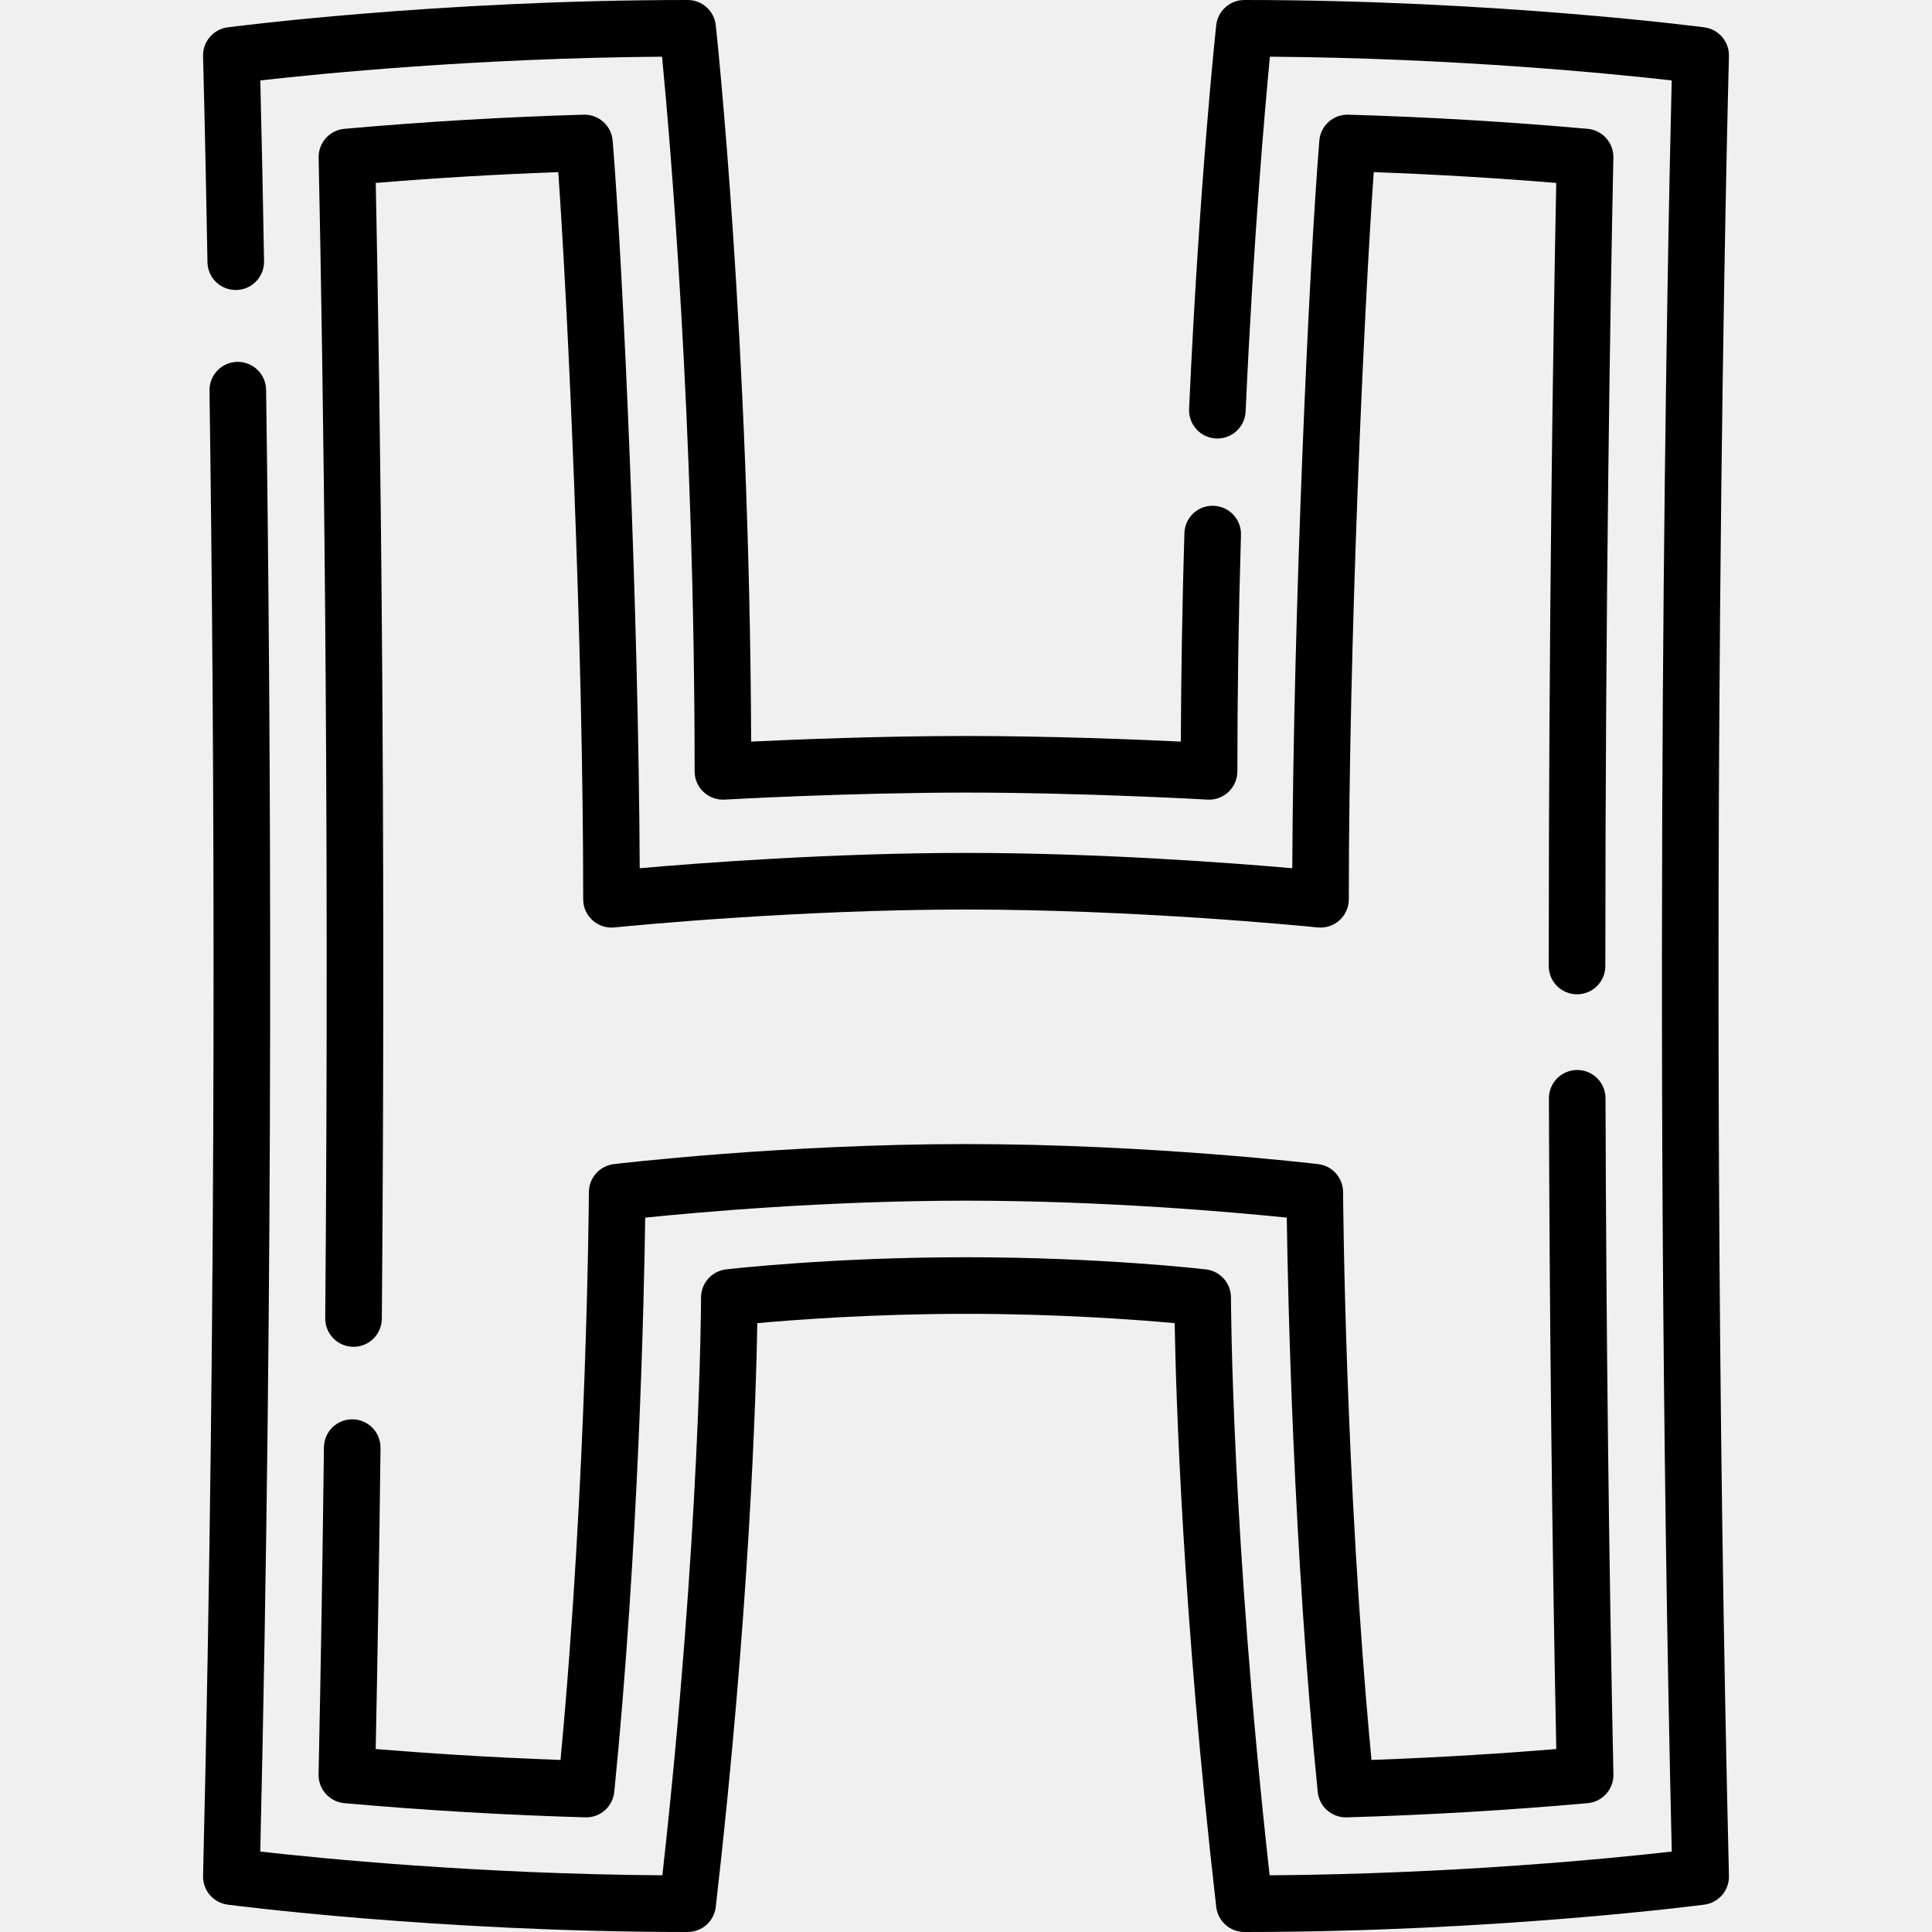
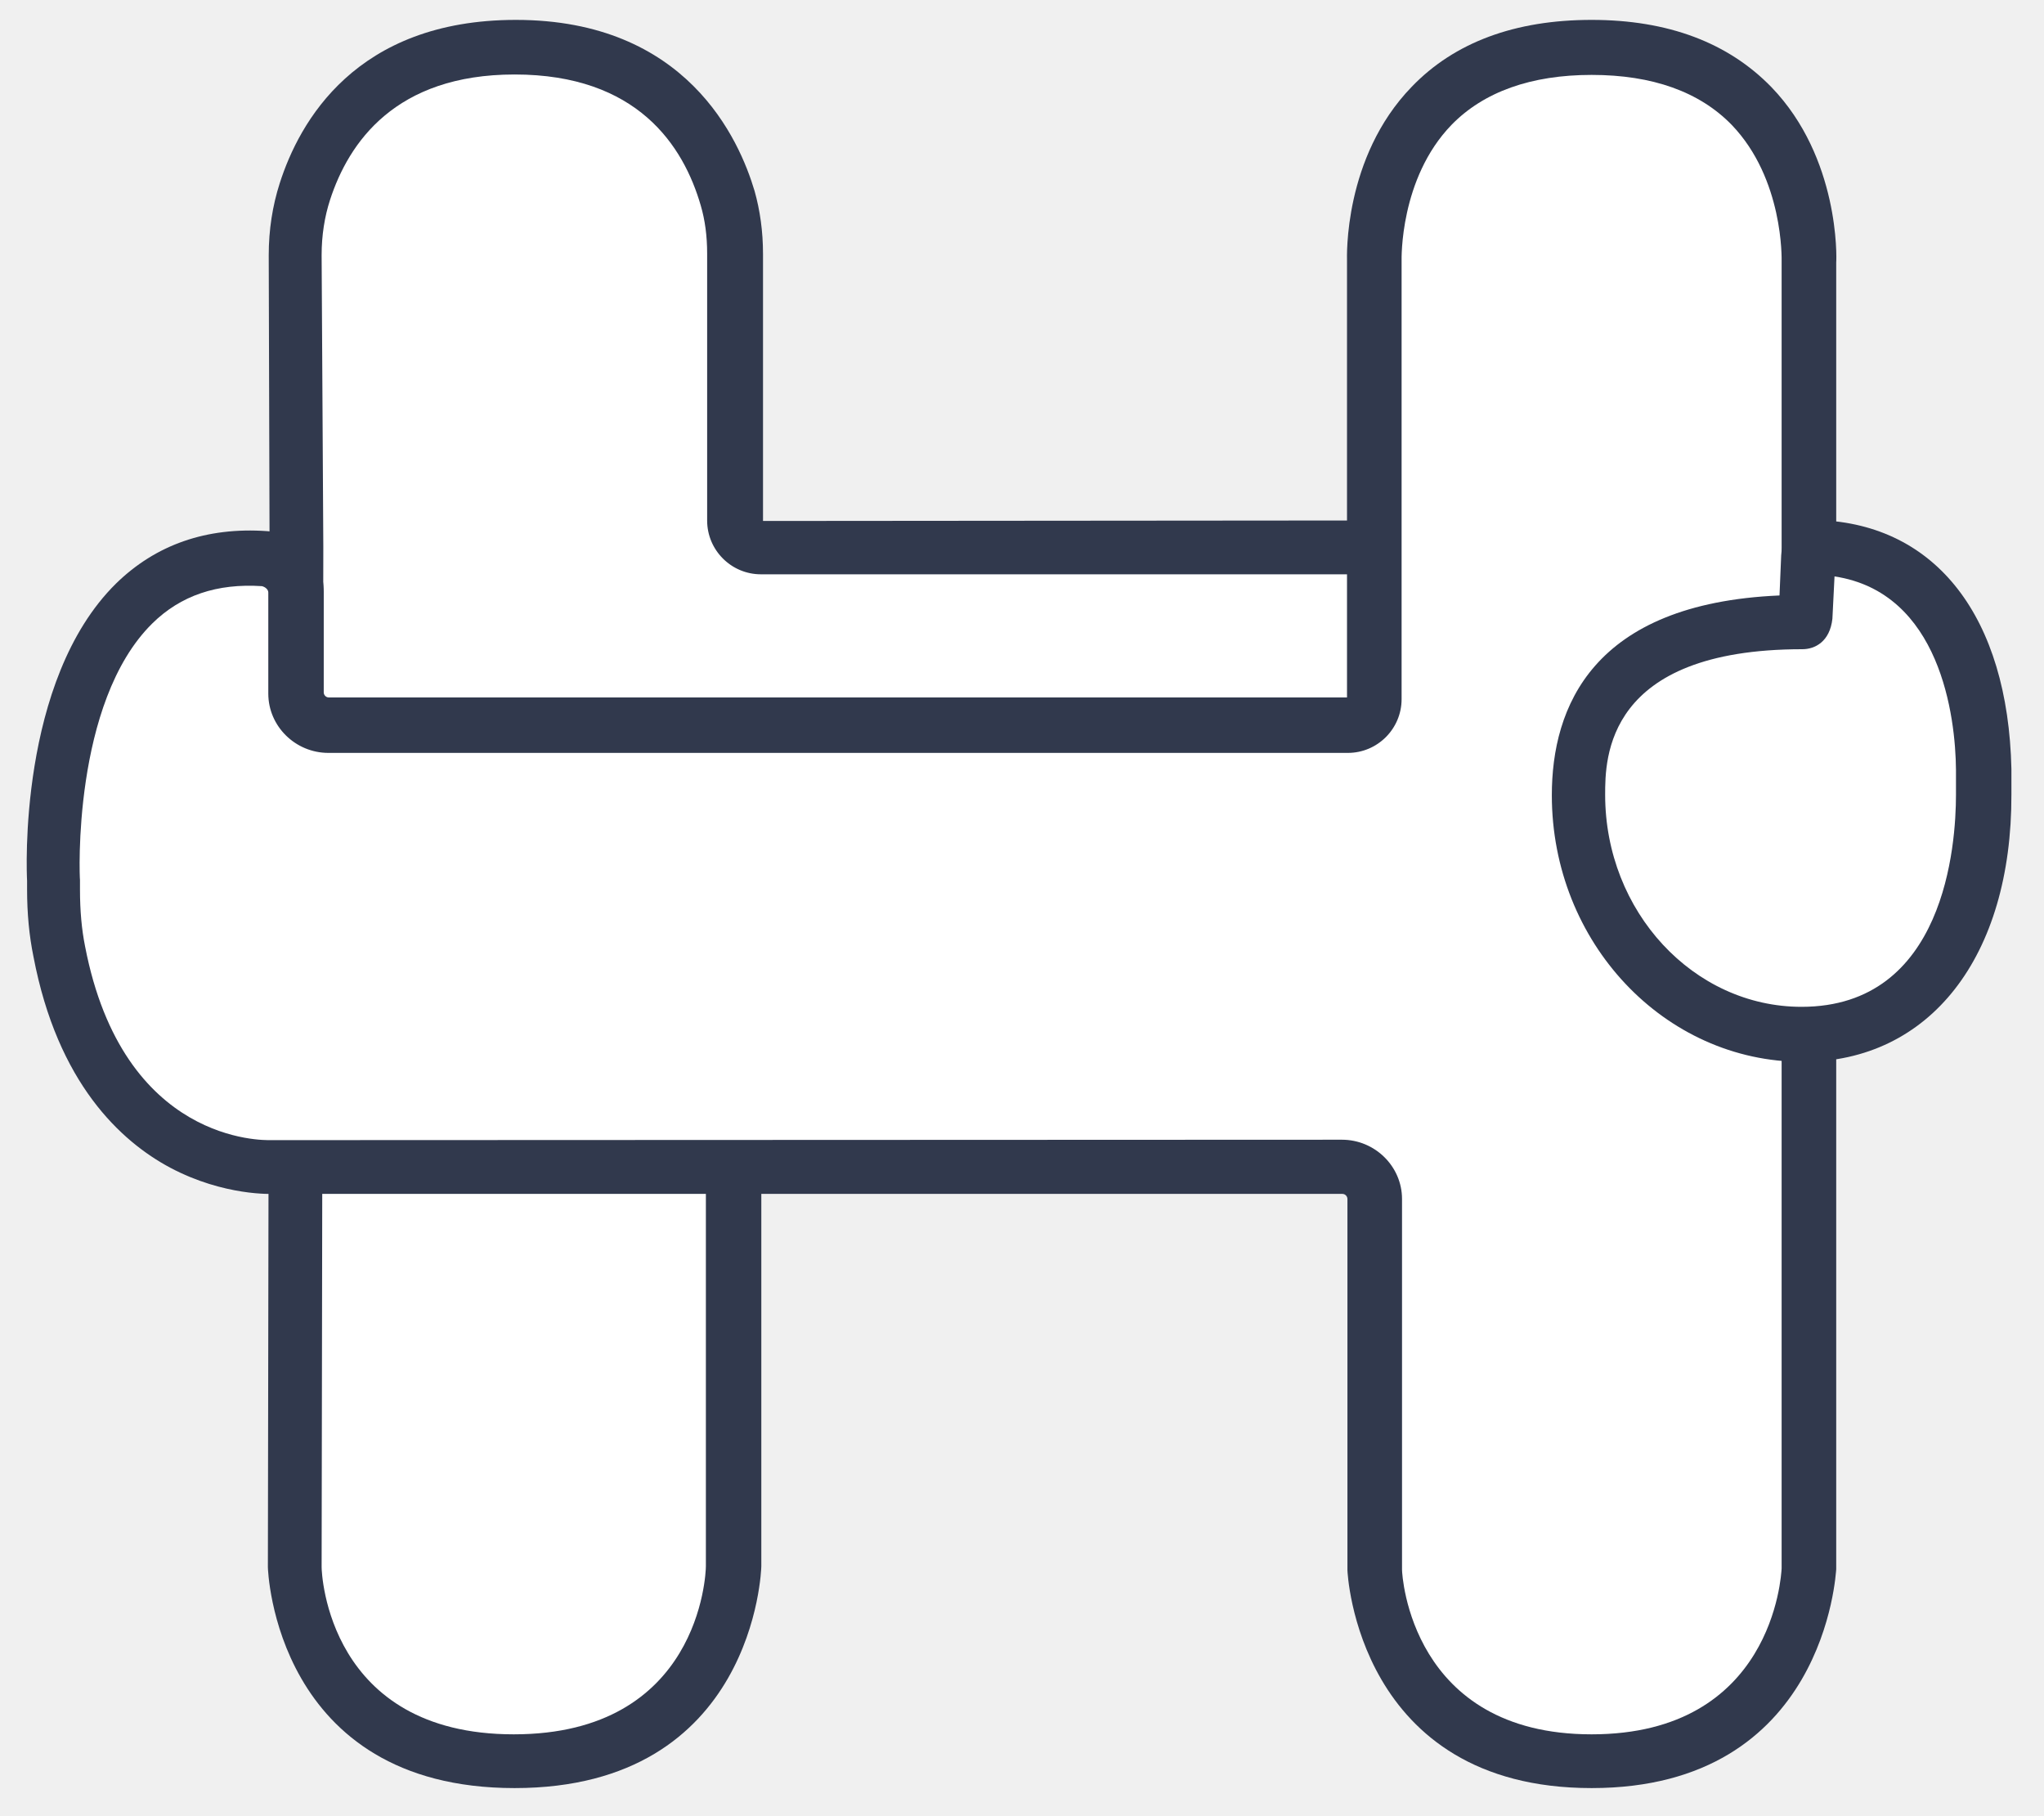
- <svg xmlns="http://www.w3.org/2000/svg" id="Layer_1" enable-background="new 0 0 512 512" height="512" viewBox="0 0 512 512" width="512">
+ <svg xmlns="http://www.w3.org/2000/svg" version="1.1" id="Layer_1" x="0px" y="0px" viewBox="494 62 483 429" enable-background="new 494 62 483 429" xml:space="preserve">
  <g>
-     <path d="m54.979 69.487c.073 4.141 3.458 7.429 7.631 7.367 4.142-.073 7.439-3.49 7.367-7.631-.402-22.759-.782-39.273-.995-47.906 15.681-1.781 57.234-5.933 106.471-6.292 2.14 22.215 8.629 97.201 8.629 189.393 0 2.064.851 4.036 2.351 5.453s3.52 2.148 5.579 2.035c.324-.019 32.787-1.862 63.987-1.862s63.663 1.843 63.987 1.862c.144.008.287.012.43.012 1.909 0 3.753-.729 5.149-2.047 1.5-1.417 2.351-3.389 2.351-5.453 0-20.521.321-41.602.956-62.658.124-4.14-3.131-7.598-7.271-7.722-4.175-.142-7.598 3.131-7.723 7.271-.558 18.516-.875 37.052-.946 55.218-11.695-.554-34.62-1.483-56.933-1.483s-45.237.929-56.933 1.483c-.422-106.885-9.285-189.006-9.376-189.844-.417-3.803-3.63-6.683-7.456-6.683-66.613 0-121.368 7.177-121.913 7.25-3.807.506-6.616 3.805-6.509 7.644.006.198.561 20.268 1.167 54.593z" />
-     <path d="m458.188 497.133c-6.179-255.147-.063-479.999-.001-482.24.107-3.838-2.702-7.138-6.509-7.644-.544-.071-55.3-7.249-121.912-7.249-3.826 0-7.039 2.88-7.455 6.684-.045.403-4.448 41.018-7.19 101.688-.188 4.138 3.016 7.644 7.153 7.831 4.133.189 7.645-3.016 7.831-7.153 2.076-45.915 5.104-80.192 6.439-94.025 49.205.359 90.786 4.512 106.475 6.292-.956 39.234-5.322 241.508.012 469.364-15.678 1.781-57.278 5.939-106.567 6.294-10.117-90.904-10.245-152.495-10.245-153.122-.001-3.806-2.852-7.008-6.631-7.449-1.129-.131-28.058-3.224-63.587-3.224s-62.458 3.093-63.587 3.224c-3.78.441-6.631 3.644-6.631 7.45 0 .625-.12 62.148-10.244 153.121-49.253-.354-90.879-4.514-106.568-6.294 3.611-154.112 2.844-295.435 1.547-387.391-.058-4.142-3.476-7.447-7.604-7.394-4.142.059-7.452 3.463-7.394 7.605 1.313 93.181 2.083 237.111-1.707 393.632-.093 3.828 2.713 7.111 6.509 7.616.545.072 55.3 7.25 121.913 7.25 3.811 0 7.016-2.858 7.451-6.644 8.938-77.795 10.678-135.613 11.015-154.705 10.067-.916 30.766-2.47 55.299-2.47s45.232 1.554 55.299 2.47c.338 19.092 2.076 76.91 11.016 154.705.436 3.786 3.641 6.644 7.451 6.644 66.612 0 121.368-7.178 121.913-7.25 3.795-.504 6.602-3.788 6.509-7.616z" />
-     <path d="m420.724 34.139c-21.063-1.879-42.393-3.139-63.396-3.746-4.033-.112-7.369 2.912-7.692 6.889-2.815 34.625-6.854 124.806-7.168 192.81-15.719-1.379-50.858-4.06-86.468-4.06-35.599 0-70.721 2.678-86.468 4.06-.313-68.018-4.353-158.196-7.169-192.811-.323-3.976-3.707-6.999-7.691-6.889-21.004.608-42.334 1.868-63.397 3.747-3.928.35-6.914 3.683-6.832 7.626 1.154 55.534 2.916 169.341 1.747 307.589-.035 4.142 3.294 7.528 7.436 7.563h.065c4.112 0 7.463-3.316 7.498-7.437 1.124-132.845-.456-243.159-1.606-301 16.095-1.327 32.306-2.286 48.366-2.862 2.566 36.407 6.603 124.13 6.603 192.702 0 2.104.884 4.112 2.437 5.533s3.634 2.122 5.727 1.938l.204-.02c4.842-.485 48.595-4.738 93.08-4.738 44.478 0 88.235 4.253 93.079 4.738l.206.02c2.096.183 4.174-.518 5.727-1.938s2.437-3.428 2.437-5.533c0-68.556 4.037-156.286 6.603-192.702 16.061.577 32.271 1.536 48.367 2.862-.795 40.054-1.971 114.868-1.988 207.523-.001 4.142 3.356 7.5 7.499 7.501h.001c4.142 0 7.499-3.357 7.5-7.499.019-98.25 1.341-176.402 2.127-214.243.081-3.94-2.905-7.273-6.834-7.623z" />
-     <path d="m93.432 376.132c-.031 0-.061 0-.091 0-4.101 0-7.449 3.3-7.498 7.411-.347 29.308-.823 58.475-1.416 86.688-.083 3.944 2.903 7.278 6.832 7.628 20.921 1.866 43.002 3.166 63.855 3.759 3.94.125 7.285-2.835 7.676-6.75 6.47-64.637 7.9-131.252 8.199-152.183 13.882-1.424 48.095-4.494 85.01-4.494s71.127 3.07 85.009 4.494c.3 20.931 1.729 87.546 8.2 152.183.385 3.843 3.62 6.753 7.46 6.753.071 0 .144-.001.216-.003 20.854-.593 42.936-1.893 63.855-3.759 3.93-.35 6.915-3.684 6.832-7.628-1.206-57.386-1.911-117.676-2.094-179.198-.013-4.135-3.367-7.478-7.5-7.478h-.022c-4.142.012-7.49 3.38-7.478 7.522.176 59.103.832 117.078 1.952 172.438-12.708 1.043-29.74 2.201-48.975 2.885-7.048-74.66-7.519-149.718-7.522-150.491-.02-3.779-2.849-6.954-6.602-7.407-.439-.053-44.576-5.312-93.332-5.312s-92.893 5.259-93.333 5.312c-3.753.453-6.582 3.627-6.602 7.407-.004.773-.472 75.807-7.522 150.491-19.233-.684-36.266-1.842-48.974-2.885.527-26.063.955-52.87 1.273-79.795.051-4.141-3.267-7.539-7.408-7.588z" />
+     <rect x="392.9" y="-10.6" fill="none" width="683.2" height="683.2" />
+     <g>
+       <g>
+         <g>
+           <g>
+             <g>
+               <path fill="#FFFFFF" d="M916.1,191.5H673.8c-3.4,0-6.2-2.8-6.2-6.2v-63.1c0-4.4-0.5-8.9-1.7-13.2        c-3.7-13.1-15.3-35.7-50.1-35.7c-33.6,0-45.5,21-49.7,34c-1.6,4.9-2.2,9.9-2.2,15l0.4,68.9l-0.5,241c0,0,0.9,45.9,51.9,45.9        s51.9-45.9,51.9-45.9V301.9c0-2.9,2.3-5.2,5.2-5.2h204.1c4.5,0,6.8-5.2,3.9-8.7c-8.5-10-13.8-23.4-13.8-38.1        c0-31.2,23.7-40.9,52.8-40.9l0,0h0.1c0.5,0,0.9,0,1.3,0v-12.4C921.3,193.8,919,191.5,916.1,191.5L916.1,191.5z" />
+               <path fill="#31394D" d="M615.6,484.5c-56.7,0-58.3-51.7-58.3-52.2l0.4-241.1l-0.2-68.9c0-6,0.9-11.7,2.6-17        c4.6-14.4,17.9-38.6,55.8-38.6c40.4,0,52.8,28.3,56.4,40.4c1.3,4.6,2,9.6,2,14.9v63.1l242.2-0.2c6.5,0,11.7,5.2,11.7,11.7        v18.9l-7.8-0.1c-46.6,0-46.6,25.9-46.6,34.4c0,12.6,4.4,24.6,12.2,33.9c3.1,3.5,3.7,8.4,1.7,12.6c-2,4.1-6,6.7-10.6,6.7H673.9        v129.1C673.9,432.8,672.3,484.5,615.6,484.5z M615.6,79.6c-28.2,0-39.2,16.1-43.6,29.6c-1.3,4-2,8.4-2,13.1l0.4,68.9        L570,432.3c0,1.5,1.5,39.5,45.4,39.5s45.4-37.9,45.4-39.7V301.9c0-6.5,5.2-11.7,11.7-11.7h201.6        c-8.9-11.3-13.8-25.5-13.8-40.4c0-20.9,9.6-45.5,54.3-47.2v-4.9H673.8c-7,0-12.7-5.7-12.7-12.7v-63.1c0-4.1-0.5-7.9-1.5-11.3        C655.5,96.4,644.6,79.6,615.6,79.6z" />
+             </g>
+           </g>
+           <g>
+             <path fill="#FFFFFF" d="M812.5,233.2c3.4,0,6.2-2.8,6.2-6.2V123.6c0,0-2.1-50.5,51.2-50.5s51.2,50.5,51.2,50.5v109.6v199.6       c0,0-1.5,45.3-51.2,45.3s-51.2-45.3-51.2-45.3v-87.6c0-4.1-3.4-7.6-7.7-7.6H558.5c0,0-40.1,2.4-50.5-50.9       c-1-4.9-1.3-9.8-1.3-14.6v-2c0,0-4.3-79.8,49.9-76.1c4,0.2,7.4,3.8,7.4,7.8v23.8c0,4.1,3.4,7.6,7.7,7.6H812.5z" />
+             <path fill="#31394D" d="M870.1,484.5c-55.4,0-57.7-51-57.7-51.5v-87.7c0-0.6-0.5-1.2-1.2-1.2H558.6c-0.1,0-11.6,0.6-24.4-6.2       c-11.6-6.2-26.6-19.9-32.3-49.9c-1-4.9-1.5-10.1-1.5-15.9v-2c-0.1-1.6-2.2-47.3,21-70.2c9.4-9.2,21.4-13.4,35.7-12.4       c7.6,0.5,13.4,6.7,13.4,14.3v23.8c0,0.6,0.5,1.2,1.2,1.2h240.6V123.6c0-0.7-0.9-24.4,15.3-41.1C837.7,72,852,66.7,870.1,66.7       s32.3,5.4,42.5,15.9c16.1,16.7,15.4,40.4,15.3,41.4v109.2v199.6C927.8,433.5,925.4,484.5,870.1,484.5z M811.1,331.3       c7.8,0,14.2,6.3,14.2,14v87.6c0,1.3,2.1,38.9,44.8,38.9c42.8,0,44.8-37.5,44.9-39.2V233.3V123.8c0-0.5,0.5-19.5-11.8-32.3       c-7.6-7.8-18.7-11.8-33.1-11.8c-14.3,0-25.5,4-33.1,11.8c-12.3,12.7-11.8,31.8-11.8,32.1v103.6c0,7-5.7,12.7-12.7,12.7H571.6       c-7.8,0-14.2-6.3-14.2-14V202c0-0.7-0.7-1.3-1.5-1.5c-10.6-0.7-19.2,2.2-25.9,8.8c-19,18.7-17.2,60.3-17.1,60.6v2.3       c0,5,0.4,9.4,1.2,13.4c9,46.7,42.3,45.8,43.8,45.8L811.1,331.3z" />
+           </g>
+           <g>
+             <path fill="#FFFFFF" d="M962.9,249.9c0,31.2-13.8,56.5-42.9,56.5c-29.2,0-52.8-25.3-52.8-56.5s23.8-40.9,52.9-40.9       c0.5,0,0.6-1.6,0.6-1.6l0.6-14c0.1-1.2,1.1-2.1,2.3-2.1c26.4,0.9,38.7,23.8,39.3,52.6L962.9,249.9L962.9,249.9z" />
+             <path fill="#31394D" d="M920,312.9c-32.7,0-59.3-28.2-59.3-63c0-20.7,9.5-45.3,53.8-47.2l0.4-9.5c0.2-4.8,4.3-8.4,8.9-8.3       c27.7,1,44.7,22.9,45.5,58.8v6C969.4,288.1,950,312.9,920,312.9z M927.5,198.2l-0.5,10c-0.6,5.4-4.1,7.2-7.1,7.2       c-46.6,0-46.6,25.9-46.6,34.4c0,27.6,20.9,50.1,46.4,50.1c33.9,0,36.5-38.3,36.5-50.1v-5.9C956.1,231.3,952.5,202,927.5,198.2z       " />
+           </g>
+         </g>
+       </g>
+       <g>
+         <path fill="#FFFFFF" d="M540,551.8c0.6-1.6,1.7-2.3,2.8-2.3c1.5,0,2.8,1.2,2.8,2.9c0,0.4-0.1,0.9-0.2,1.2     c-4.8,12.4-9.4,20.3-16.5,20.3c-4.5,0-8.1-3.5-8.1-8.4c0-5.6,4-14.3,4-18.5c0-2.2-1.1-3.3-2.9-3.3c-4.1,0-12.4,7-12.8,19.4     c0.1,2.2,0.4,4.5,0.4,6.8c0,2.7-1.2,4.1-3.4,4.1c-2.1,0-3.3-1.6-3.4-4.3c-0.4-6.2-0.5-12.7-0.5-18.9c0-6,0.4-11.1,1-15.5     c-0.2,0-0.5-0.1-0.7-0.1c-1.8-0.5-2.7-1.8-2.7-3.2s1.1-2.7,2.9-2.7c0.4,0,1,0.1,1.7,0.2c3.2-12.7,9.5-17,15.9-17     c6.5,0,10.2,4.1,10.2,9.6c0,7.2-6.7,13.8-20.1,13.8c-0.1,0-0.2,0-0.4,0c-0.5,3.2-0.7,7-1,11.3c3.5-6.2,8.8-9.9,14.3-9.9     c4.9,0,8.2,3.3,8.2,8.7c0,6.5-4,15.4-4,19.3c0,1.3,1,2.3,2.3,2.3C533.4,567.6,537.8,557.5,540,551.8L540,551.8z M511,530.2h0.1     c6.6,0,12.7-2.9,12.7-7.9c0-2.1-1.3-3.7-3.7-3.7C516.9,518.7,513.2,521,511,530.2z" />
+         <path fill="#FFFFFF" d="M578.8,551.8c0.6-1.6,1.7-2.3,2.8-2.3c1.5,0,2.8,1.1,2.8,2.8c0,0.4-0.1,0.9-0.2,1.2     c-3.7,10.2-8.3,20-15.1,20c-3.4,0-6.3-2.1-7.8-7.9c-3.4,5.4-7.7,7.9-12.6,7.9c-5.9,0-9.6-3.8-9.6-9.4c0-8.2,2-15.7,2-18.8     c0-2.4-2.4-2.7-2.4-5c0-1.7,1.5-3.2,3.3-3.2c3.2,0,6.1,2.8,6.1,6.5c0,5.9-2.1,13.7-2.1,18.5c0,3.8,1.3,5.1,3.7,5.1     c3.8,0,9.5-3.8,11.1-16.8c0.2-3.2,0.6-6.2,1-9c0.2-2.1,1.8-3.1,3.5-3.1s3.4,1.3,3.2,3.7c-0.4,3.3-1.3,10.2-1.3,16     c0,7.9,1.3,9.3,2.7,9.3C572.4,567.3,576.4,558.3,578.8,551.8L578.8,551.8z" />
+         <path fill="#FFFFFF" d="M616.8,551.8c0.6-1.6,1.6-2.3,2.7-2.3c1.5,0,2.9,1.3,2.9,2.9c0,0.4-0.1,0.7-0.2,1.1     c-5,12.8-8.8,20-15.5,20c-5,0-8.3-3.3-8.3-10c0-6.2,1.3-11.3,1.3-14.8c0-2.7-1-3.7-3.3-3.7c-3.9,0-10.7,5.7-11,18.9     c0,2,0,4,0,6.3c0,2.4-1.2,3.7-3.3,3.7c-2.4,0-3.7-1.2-3.7-3.7c0-11.3,0.4-22,1.3-28.9c0.2-1.8,1.5-3.1,3.7-3.1s3.2,1.3,3.2,3.2     c0,0.2,0,0.5-0.1,0.9c-0.2,1.3-0.4,2.6-0.5,3.8c3.2-4.9,7.2-7.3,11.5-7.3c5.4,0,8.8,3.4,8.8,8.1c0,5-1.3,10.9-1.3,16.1     c0,3.3,1,4.3,2.2,4.3C610.4,567.4,614.7,557,616.8,551.8L616.8,551.8z" />
+         <path fill="#FFFFFF" d="M654.6,551.8c0.6-1.6,1.6-2.3,2.7-2.3c1.5,0,2.9,1.3,2.9,2.9c0,0.4-0.1,0.7-0.2,1.1     c-3.4,8.2-8.4,17.7-16.3,23.2l-0.1,1.7c-1,10.2-6.2,16.8-12.8,16.8c-5,0-7.9-3.4-7.9-7.4c0-7.2,7.4-9.9,14.4-14.4     c0.1-1.8,0.2-3.9,0.4-6.2c-3.4,3.8-7.1,5.4-10.4,5.4c-6.5,0-11.8-5.4-11.8-13.4c0-12.6,8.2-20.7,17.4-20.7h0.1     c6.2,0,12.9,3.3,12.9,9.4c0,2-0.9,12.7-1.5,21C648.9,564.3,652.6,557.2,654.6,551.8L654.6,551.8z M638.2,554.7     c0.4-2.1,0.6-3.9,0.6-6.2c-0.5-2.3-2.4-3.7-5.2-3.7c-5.9,0-11.3,5.6-11.3,14c0,5.1,2.4,7.6,6,7.6     C631.3,566.4,635.6,564.4,638.2,554.7z M631.4,589c1.8,0,3.9-1.1,5.1-8.8c-3.8,2.2-7.2,4.5-7.2,7.1     C629.2,588.4,630.1,589,631.4,589L631.4,589z" />
+         <path fill="#FFFFFF" d="M690.2,549.4c1.5,0,2.8,1.2,2.8,2.9c0,0.4-0.1,0.9-0.2,1.2c-4.8,12.7-9.6,20.3-18.1,20.3     c-6.3,0-10.9-4.5-10.9-11c0-5.4,2.6-11.6,5-17.1c-2-0.2-3.8-0.9-5.4-1.6c-1,2.9-2.1,5.9-3.4,9.4c-0.6,1.5-1.7,2.1-2.8,2.1     c-1.5,0-2.8-1.1-2.8-2.7c0-0.4,0.1-0.9,0.2-1.2c1.5-3.7,2.7-7.2,3.5-10.5c-1-0.7-1.3-1.8-1.3-3.1c0-1.8,1.1-3.7,3.2-3.7     c1.6,0,2.2,0.7,2.9,1.6c1.1,1.6,2.9,3.8,7.1,3.8c1.8,0,2.8-0.7,3.9-0.7c1.7,0,3.1,1.3,3.1,3.2c0,0.9-0.4,2.1-1,3.5     c-1.8,4.5-5.4,11.5-5.4,16.6c0,3.2,1.8,5,4.8,5c5.2,0,9.6-9.9,12-15.7C688,550,689.1,549.4,690.2,549.4z" />
+         <path fill="#FFFFFF" d="M724.6,551.8c0.7-1.6,1.7-2.2,2.7-2.2c1.5,0,2.8,1.3,2.8,2.9c0,0.4-0.1,0.7-0.2,1.1     c-3.8,9.4-8.4,17.8-16.6,23.3c0,0.5-0.1,1-0.1,1.5c-0.6,5.9-2.8,16.8-12.7,16.8c-5.1,0-8.5-3.3-8.5-7.3c0-5.4,5.6-9.3,14.6-14     c0.1-2,0.4-4.1,0.5-6.6c-3.3,4.1-7.4,6.3-12,6.3c-5.1,0-8.9-3.8-8.9-9.4c0-8.1,2.1-15.4,2.1-18.9c0-2.4-2.4-2.7-2.4-5     c0-1.7,1.5-3.2,3.3-3.2c3.2,0,6.1,2.8,6.1,6.5c0,5.9-2.2,13.7-2.2,18.5c0,3.9,1.3,5.1,3.8,5.1c3.8,0,9.6-3.4,11.6-16.8     c0.2-3.2,0.5-6.2,0.7-8.9c0.1-2.1,1.8-3.2,3.4-3.2c1.8,0,3.7,1.3,3.4,3.8c-0.6,8.3-1.3,17.4-1.8,24.9c0,0.6-0.1,1.2-0.1,1.7     C719.3,563.6,722.6,556.8,724.6,551.8L724.6,551.8z M706.1,580.3c-4.6,2.7-7.3,4.8-7.3,6.7c0,1.1,0.7,1.8,2.2,1.8     C703.6,589,705.4,586.4,706.1,580.3z" />
+         <path fill="#FFFFFF" d="M783.9,551.8c0.6-1.6,1.7-2.3,2.8-2.3c1.5,0,2.8,1.2,2.8,2.9c0,0.4-0.1,0.9-0.2,1.2     c-4.8,12.4-9.4,20.3-16.5,20.3c-4.5,0-8.1-3.5-8.1-8.4c0-5.6,4-14.3,4-18.5c0-2.2-1.1-3.3-2.9-3.3c-4.1,0-12.4,7-12.8,19.4     c0.1,2.2,0.4,4.5,0.4,6.8c0,2.7-1.2,4.1-3.4,4.1c-2.1,0-3.3-1.6-3.4-4.3c-0.4-6.2-0.5-12.7-0.5-18.9c0-6,0.4-11.1,1-15.5     c-0.2,0-0.5-0.1-0.7-0.1c-1.8-0.5-2.7-1.8-2.7-3.2s1.1-2.7,2.9-2.7c0.4,0,1,0.1,1.7,0.2c3.2-12.7,9.5-17,15.9-17     c6.5,0,10.2,4.1,10.2,9.6c0,7.2-6.7,13.8-20.1,13.8c-0.1,0-0.2,0-0.4,0c-0.5,3.2-0.7,7-1,11.3c3.5-6.2,8.8-9.9,14.3-9.9     c4.9,0,8.2,3.3,8.2,8.7c0,6.5-4,15.4-4,19.3c0,1.3,1,2.3,2.3,2.3C777.3,567.6,781.6,557.5,783.9,551.8L783.9,551.8z M754.9,530.2     h0.1c6.6,0,12.7-2.9,12.7-7.9c0-2.1-1.3-3.7-3.7-3.7C760.6,518.7,757.1,521,754.9,530.2z" />
+         <path fill="#FFFFFF" d="M822.6,551.8c0.6-1.6,1.7-2.3,2.8-2.3c1.5,0,2.8,1.1,2.8,2.8c0,0.4-0.1,0.9-0.2,1.2     c-3.7,10.2-8.3,20-15.1,20c-3.4,0-6.3-2.1-7.8-7.9c-3.4,5.4-7.7,7.9-12.6,7.9c-5.9,0-9.6-3.8-9.6-9.4c0-8.2,2-15.7,2-18.8     c0-2.4-2.4-2.7-2.4-5c0-1.7,1.5-3.2,3.3-3.2c3.2,0,6.1,2.8,6.1,6.5c0,5.9-2.1,13.7-2.1,18.5c0,3.8,1.3,5.1,3.7,5.1     c3.8,0,9.5-3.8,11.1-16.8c0.2-3.2,0.6-6.2,1-9c0.2-2.1,1.8-3.1,3.5-3.1c1.7,0,3.4,1.3,3.2,3.7c-0.4,3.3-1.3,10.2-1.3,16     c0,7.9,1.3,9.3,2.7,9.3C816.1,567.3,820.2,558.3,822.6,551.8L822.6,551.8z" />
+         <path fill="#FFFFFF" d="M860.4,551.8c0.6-1.6,1.6-2.3,2.7-2.3c1.5,0,2.9,1.3,2.9,2.9c0,0.4-0.1,0.7-0.2,1.1     c-3.4,8.2-8.4,17.7-16.3,23.2l-0.1,1.7c-1,10.2-6.2,16.8-12.8,16.8c-5,0-7.9-3.4-7.9-7.4c0-7.2,7.4-9.9,14.4-14.4     c0.1-1.8,0.2-3.9,0.4-6.2c-3.4,3.8-7.1,5.4-10.4,5.4c-6.5,0-11.8-5.4-11.8-13.4c0-12.6,8.2-20.7,17.4-20.7h0.1     c6.2,0,12.9,3.3,12.9,9.4c0,2-0.9,12.7-1.5,21C854.7,564.3,858.6,557.2,860.4,551.8L860.4,551.8z M844.1,554.7     c0.4-2.1,0.6-3.9,0.6-6.2c-0.5-2.3-2.4-3.7-5.2-3.7c-5.9,0-11.3,5.6-11.3,14c0,5.1,2.4,7.6,6,7.6     C837.1,566.4,841.4,564.4,844.1,554.7z M842.4,580.2c-3.8,2.2-7.2,4.5-7.2,7.1c0,1.1,0.9,1.8,2.2,1.8     C839.1,589,841.1,587.9,842.4,580.2z" />
+         <path fill="#FFFFFF" d="M898.4,551.8c0.6-1.6,1.6-2.3,2.7-2.3c1.5,0,2.9,1.3,2.9,2.9c0,0.4-0.1,0.7-0.2,1.1     c-3.4,8.2-8.4,17.7-16.3,23.2l-0.1,1.7c-1,10.2-6.2,16.8-12.8,16.8c-5,0-7.9-3.4-7.9-7.4c0-7.2,7.4-9.9,14.4-14.4     c0.1-1.8,0.2-3.9,0.4-6.2c-3.4,3.8-7.1,5.4-10.4,5.4c-6.5,0-11.8-5.4-11.8-13.4c0-12.6,8.2-20.7,17.4-20.7h0.1     c6.2,0,12.9,3.3,12.9,9.4c0,2-0.9,12.7-1.5,21C892.6,564.3,896.4,557.2,898.4,551.8L898.4,551.8z M882,554.7     c0.4-2.1,0.6-3.9,0.6-6.2c-0.5-2.3-2.4-3.7-5.2-3.7c-5.9,0-11.3,5.6-11.3,14c0,5.1,2.4,7.6,6,7.6     C875.1,566.4,879.3,564.4,882,554.7z M875.1,589c1.8,0,3.9-1.1,5.1-8.8c-3.8,2.2-7.2,4.5-7.2,7.1C873,588.4,873.8,589,875.1,589     L875.1,589z" />
+         <path fill="#FFFFFF" d="M930,551.8c0.6-1.6,1.7-2.3,2.8-2.3c1.5,0,2.8,1.2,2.8,2.8c0,0.4-0.1,0.9-0.2,1.2     C930,567.4,923,574,913.6,574s-15.7-6.5-15.7-17c0-11.6,7.3-18.9,16-18.9c6.6,0,11,4.4,11,10.2c0,6.1-5.4,11.3-12.6,11.3     c-2.7,0-5-0.5-7.4-1.6c0.4,6.2,3.9,9.4,9.5,9.4C923,567.7,927.8,557.4,930,551.8L930,551.8z M905.2,552.7c2.1,1,4.6,1.3,6.8,1.3     c3.7,0,6.1-2.4,6.1-5.4c0-2.7-1.6-4.3-4.1-4.3C910.1,544.4,906.4,547.5,905.2,552.7z" />
+         <path fill="#FFFFFF" d="M965.6,549.4c1.5,0,2.8,1.2,2.8,2.9c0,0.4-0.1,0.9-0.2,1.2c-4.8,12.7-9.6,20.3-18.1,20.3     c-6.3,0-10.9-4.5-10.9-11c0-5.4,2.6-11.6,5-17.1c-2-0.2-3.8-0.9-5.4-1.6c-1,2.9-2.1,5.9-3.4,9.4c-0.6,1.5-1.7,2.1-2.8,2.1     c-1.5,0-2.8-1.1-2.8-2.7c0-0.4,0.1-0.9,0.2-1.2c1.5-3.7,2.7-7.2,3.5-10.5c-1-0.7-1.3-1.8-1.3-3.1c0-1.8,1.1-3.7,3.2-3.7     c1.6,0,2.2,0.7,2.9,1.6c1.1,1.6,2.9,3.8,7.1,3.8c1.8,0,2.8-0.7,3.9-0.7c1.7,0,3.1,1.3,3.1,3.2c0,0.9-0.4,2.1-1,3.5     c-1.8,4.5-5.4,11.5-5.4,16.6c0,3.2,1.8,5,4.8,5c5.2,0,9.6-9.9,12-15.7C963.4,550,964.5,549.4,965.6,549.4z" />
+       </g>
+     </g>
  </g>
</svg>
